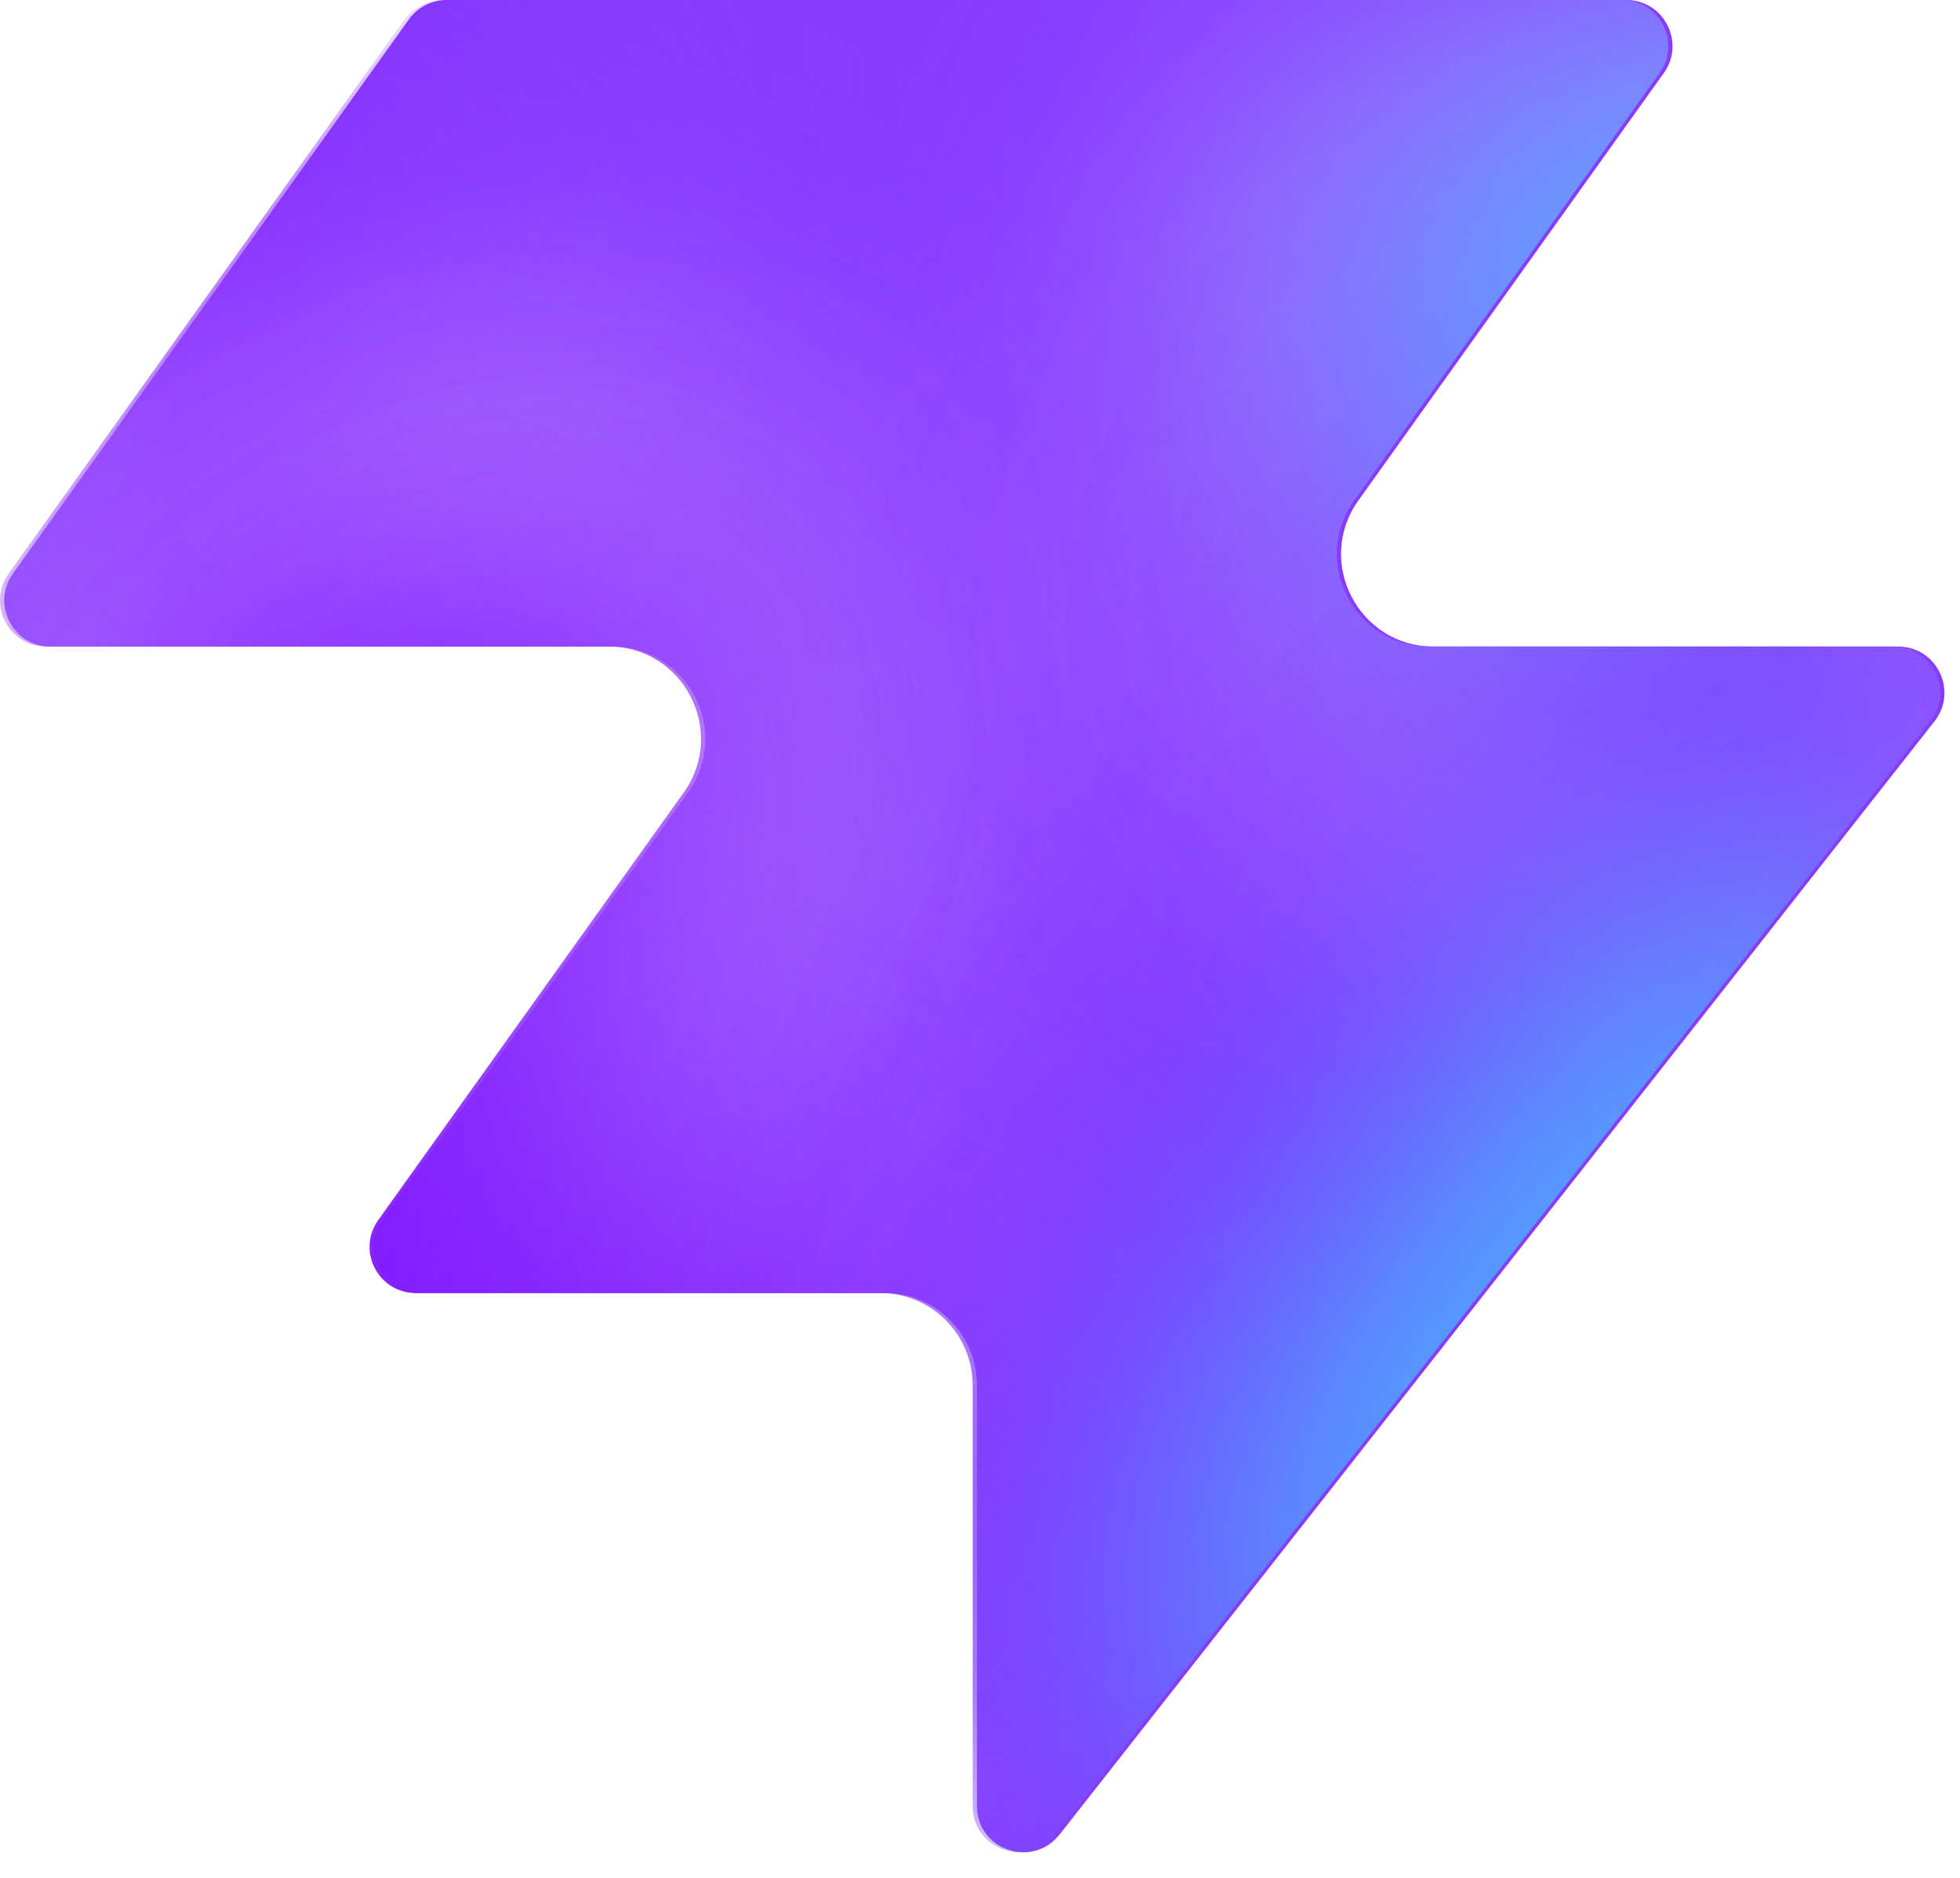
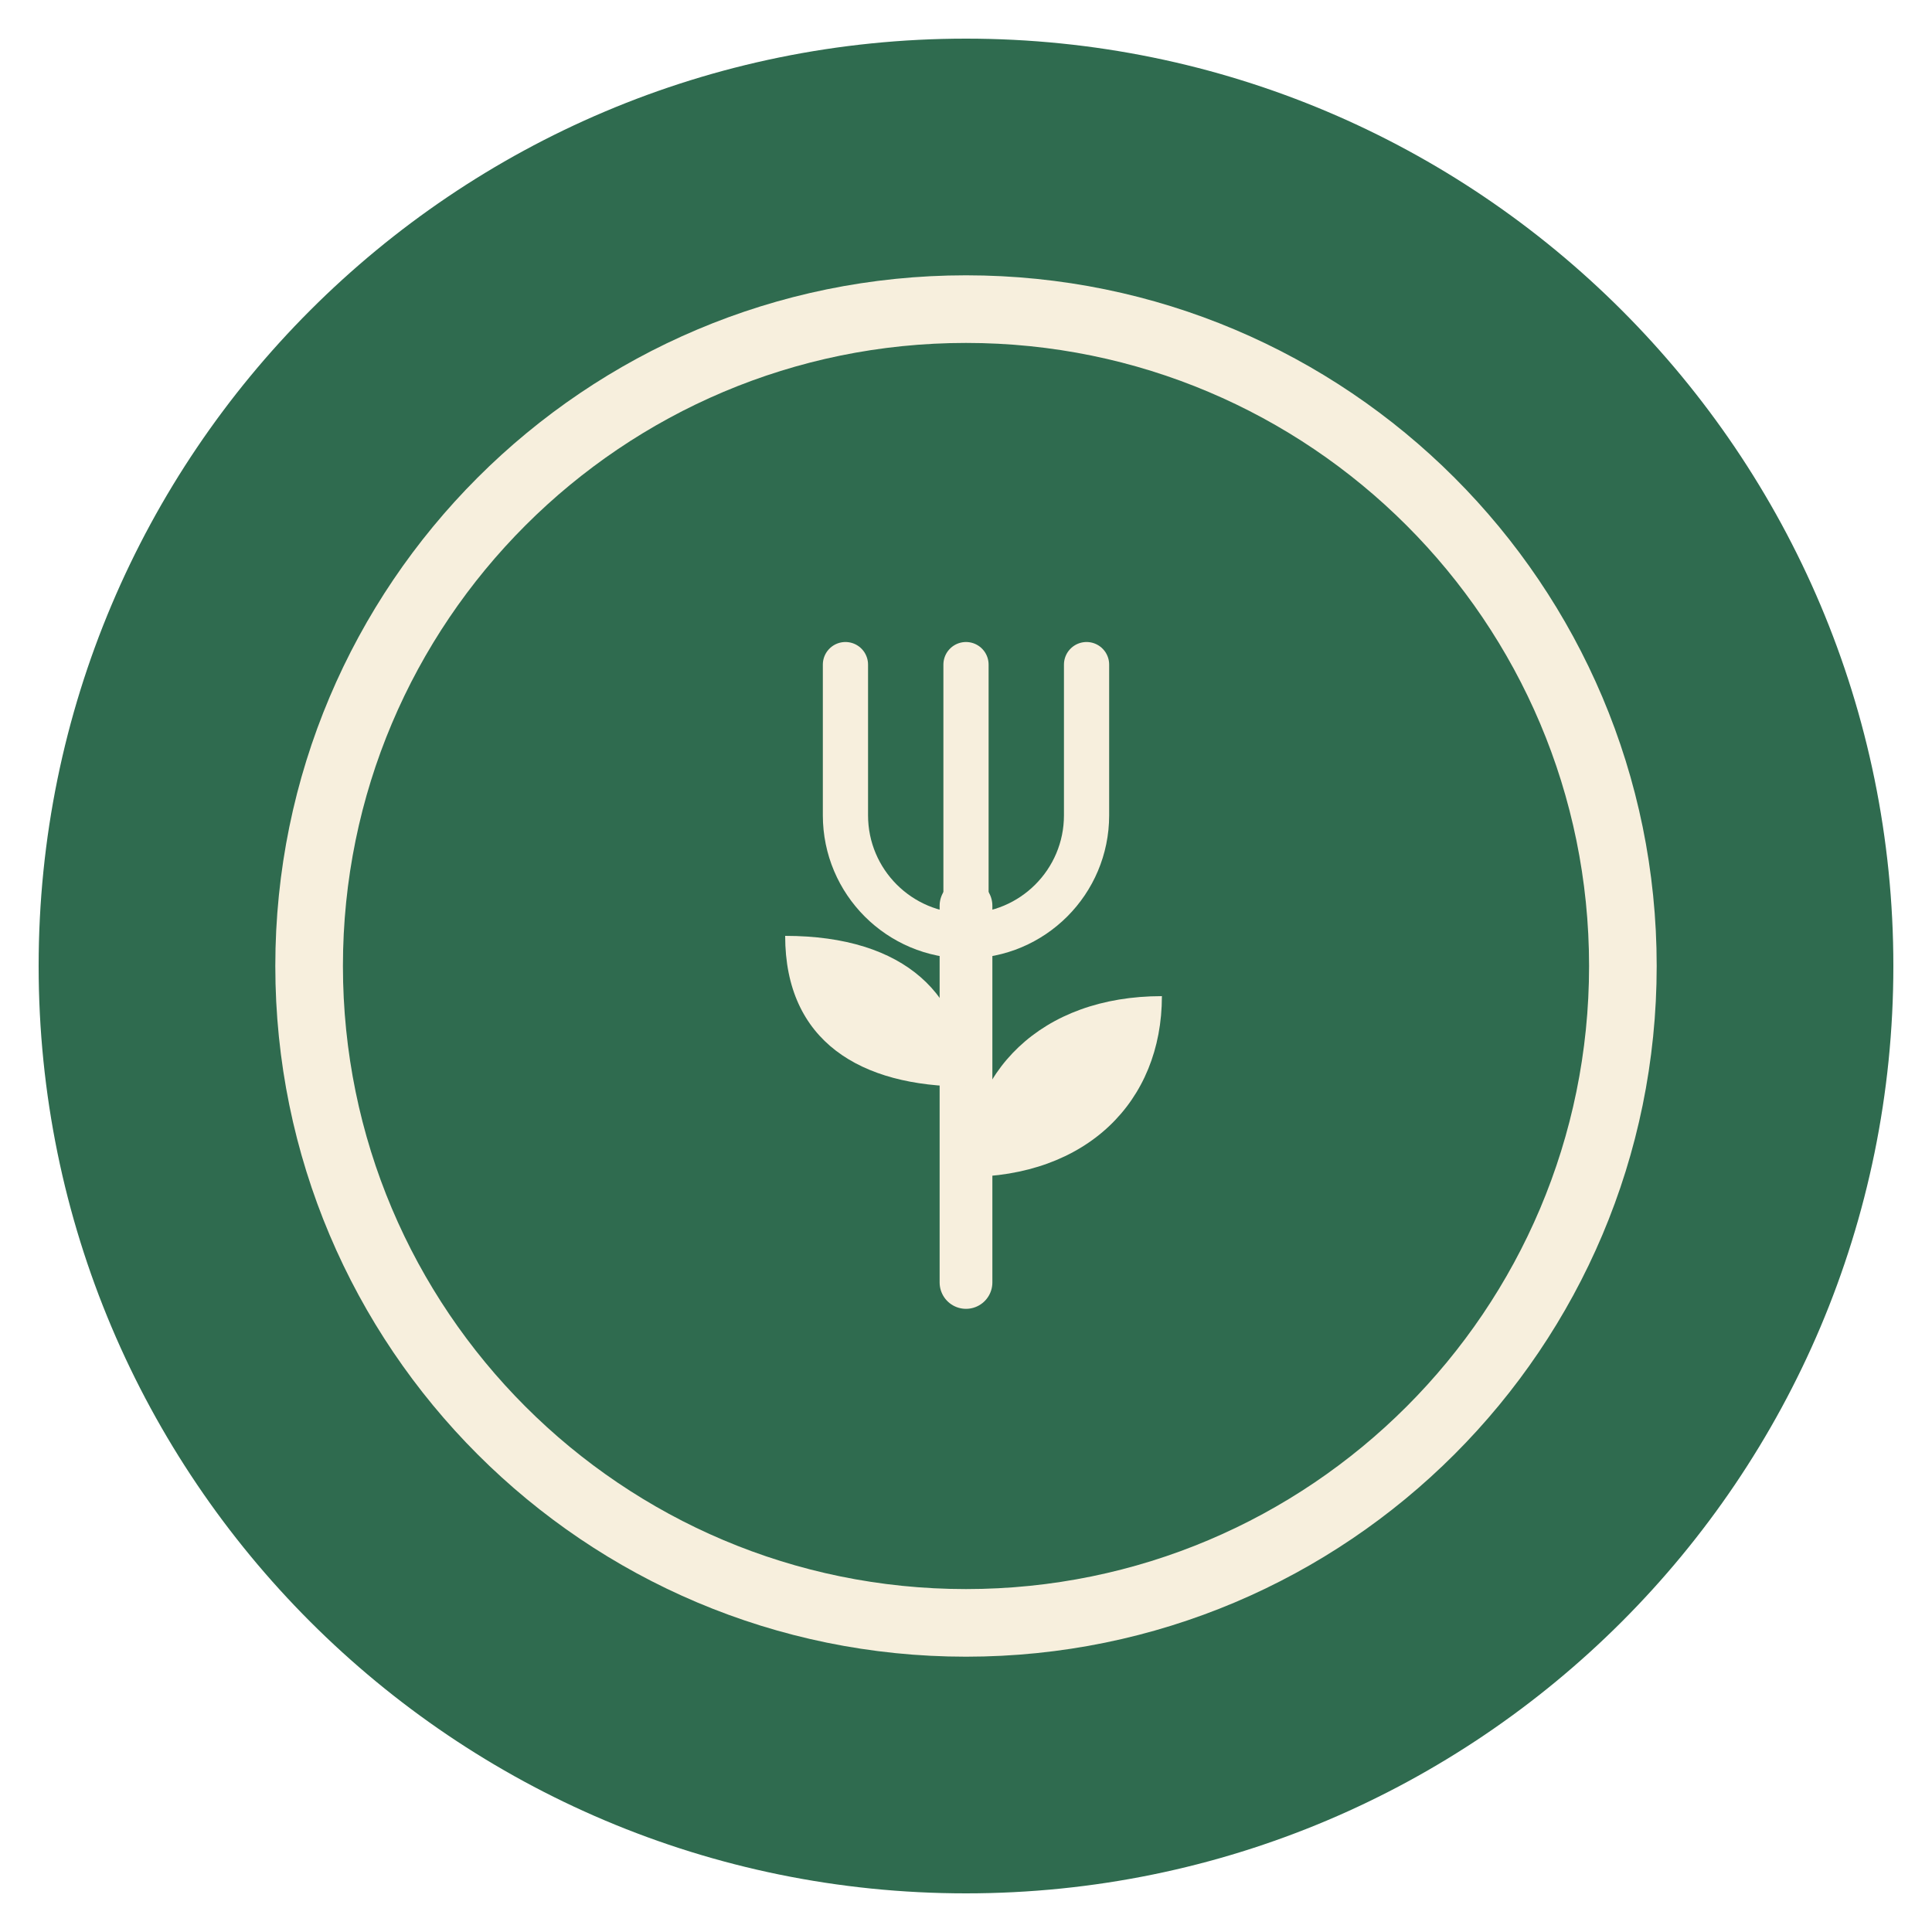
- <svg xmlns="http://www.w3.org/2000/svg" width="48" height="46" fill="none" viewBox="0 0 48 46">
-   <path fill="#863bff" d="M25.946 44.938c-.664.845-2.021.375-2.021-.698V33.937a2.26 2.26 0 0 0-2.262-2.262H10.287c-.92 0-1.456-1.04-.92-1.788l7.48-10.471c1.07-1.497 0-3.578-1.842-3.578H1.237c-.92 0-1.456-1.04-.92-1.788L10.013.474c.214-.297.556-.474.92-.474h28.894c.92 0 1.456 1.04.92 1.788l-7.48 10.471c-1.07 1.498 0 3.579 1.842 3.579h11.377c.943 0 1.473 1.088.89 1.83L25.947 44.94z" style="fill:#863bff;fill:color(display-p3 .525 .23 1);fill-opacity:1" />
-   <mask id="a" width="48" height="46" x="0" y="0" maskUnits="userSpaceOnUse" style="mask-type:alpha">
-     <path fill="#000" d="M25.842 44.938c-.664.844-2.021.375-2.021-.698V33.937a2.26 2.26 0 0 0-2.262-2.262H10.183c-.92 0-1.456-1.04-.92-1.788l7.48-10.471c1.07-1.498 0-3.579-1.842-3.579H1.133c-.92 0-1.456-1.04-.92-1.787L9.91.473c.214-.297.556-.474.92-.474h28.894c.92 0 1.456 1.04.92 1.788l-7.48 10.471c-1.07 1.498 0 3.578 1.842 3.578h11.377c.943 0 1.473 1.088.89 1.832L25.843 44.94z" style="fill:#000;fill-opacity:1" />
-   </mask>
-   <g mask="url(#a)">
-     <g filter="url(#b)">
-       <ellipse cx="5.508" cy="14.704" fill="#ede6ff" rx="5.508" ry="14.704" style="fill:#ede6ff;fill:color(display-p3 .927 .903 1);fill-opacity:1" transform="matrix(.00324 1 1 -.00324 -4.47 31.516)" />
-     </g>
-     <g filter="url(#c)">
-       <ellipse cx="10.399" cy="29.851" fill="#ede6ff" rx="10.399" ry="29.851" style="fill:#ede6ff;fill:color(display-p3 .927 .903 1);fill-opacity:1" transform="matrix(.00324 1 1 -.00324 -39.328 7.883)" />
-     </g>
-     <g filter="url(#d)">
-       <ellipse cx="5.508" cy="30.487" fill="#7e14ff" rx="5.508" ry="30.487" style="fill:#7e14ff;fill:color(display-p3 .492 .077 1);fill-opacity:1" transform="rotate(89.814 -25.913 -14.639)scale(1 -1)" />
-     </g>
-     <g filter="url(#e)">
-       <ellipse cx="5.508" cy="30.599" fill="#7e14ff" rx="5.508" ry="30.599" style="fill:#7e14ff;fill:color(display-p3 .492 .077 1);fill-opacity:1" transform="rotate(89.814 -32.644 -3.334)scale(1 -1)" />
-     </g>
-     <g filter="url(#f)">
-       <ellipse cx="5.508" cy="30.599" fill="#7e14ff" rx="5.508" ry="30.599" style="fill:#7e14ff;fill:color(display-p3 .492 .077 1);fill-opacity:1" transform="matrix(.00324 1 1 -.00324 -34.34 30.47)" />
-     </g>
-     <g filter="url(#g)">
-       <ellipse cx="14.072" cy="22.078" fill="#ede6ff" rx="14.072" ry="22.078" style="fill:#ede6ff;fill:color(display-p3 .927 .903 1);fill-opacity:1" transform="rotate(93.35 24.506 48.493)scale(-1 1)" />
-     </g>
-     <g filter="url(#h)">
-       <ellipse cx="3.47" cy="21.501" fill="#7e14ff" rx="3.47" ry="21.501" style="fill:#7e14ff;fill:color(display-p3 .492 .077 1);fill-opacity:1" transform="rotate(89.009 28.708 47.59)scale(-1 1)" />
-     </g>
-     <g filter="url(#i)">
-       <ellipse cx="3.47" cy="21.501" fill="#7e14ff" rx="3.47" ry="21.501" style="fill:#7e14ff;fill:color(display-p3 .492 .077 1);fill-opacity:1" transform="rotate(89.009 28.708 47.59)scale(-1 1)" />
-     </g>
-     <g filter="url(#j)">
-       <ellipse cx=".387" cy="8.972" fill="#7e14ff" rx="4.407" ry="29.108" style="fill:#7e14ff;fill:color(display-p3 .492 .077 1);fill-opacity:1" transform="rotate(39.51 .387 8.972)" />
-     </g>
-     <g filter="url(#k)">
-       <ellipse cx="47.523" cy="-6.092" fill="#7e14ff" rx="4.407" ry="29.108" style="fill:#7e14ff;fill:color(display-p3 .492 .077 1);fill-opacity:1" transform="rotate(37.892 47.523 -6.092)" />
-     </g>
-     <g filter="url(#l)">
-       <ellipse cx="41.412" cy="6.333" fill="#47bfff" rx="5.971" ry="9.665" style="fill:#47bfff;fill:color(display-p3 .28 .748 1);fill-opacity:1" transform="rotate(37.892 41.412 6.333)" />
-     </g>
-     <g filter="url(#m)">
-       <ellipse cx="-1.879" cy="38.332" fill="#7e14ff" rx="4.407" ry="29.108" style="fill:#7e14ff;fill:color(display-p3 .492 .077 1);fill-opacity:1" transform="rotate(37.892 -1.88 38.332)" />
-     </g>
-     <g filter="url(#n)">
-       <ellipse cx="-1.879" cy="38.332" fill="#7e14ff" rx="4.407" ry="29.108" style="fill:#7e14ff;fill:color(display-p3 .492 .077 1);fill-opacity:1" transform="rotate(37.892 -1.88 38.332)" />
-     </g>
-     <g filter="url(#o)">
-       <ellipse cx="35.651" cy="29.907" fill="#7e14ff" rx="4.407" ry="29.108" style="fill:#7e14ff;fill:color(display-p3 .492 .077 1);fill-opacity:1" transform="rotate(37.892 35.651 29.907)" />
-     </g>
-     <g filter="url(#p)">
-       <ellipse cx="38.418" cy="32.4" fill="#47bfff" rx="5.971" ry="15.297" style="fill:#47bfff;fill:color(display-p3 .28 .748 1);fill-opacity:1" transform="rotate(37.892 38.418 32.4)" />
-     </g>
+ <svg xmlns="http://www.w3.org/2000/svg" viewBox="0 0 200 200" width="200" height="200">
+   <circle cx="100" cy="100" r="96" fill="#2F6B4F" />
+   <circle cx="100" cy="100" r="68" fill="none" stroke="#F7EFDD" stroke-width="7" />
+   <g transform="translate(100 100) scale(0.78) translate(-100 -100)" fill="none" stroke="#F7EFDD" stroke-width="6" stroke-linecap="round" stroke-linejoin="round">
+     <path d="M84 60 V80 A16 16 0 0 0 116 80 V60" />
+     <path d="M100 60 V94" />
+     <path d="M100 92 V142" stroke-width="7" />
  </g>
-   <defs>
-     <filter id="b" width="60.045" height="41.654" x="-19.77" y="16.149" color-interpolation-filters="sRGB" filterUnits="userSpaceOnUse">
-       <feFlood flood-opacity="0" result="BackgroundImageFix" />
-       <feBlend in="SourceGraphic" in2="BackgroundImageFix" result="shape" />
-       <feGaussianBlur result="effect1_foregroundBlur_2002_17158" stdDeviation="7.659" />
-     </filter>
-     <filter id="c" width="90.34" height="51.437" x="-54.613" y="-7.533" color-interpolation-filters="sRGB" filterUnits="userSpaceOnUse">
-       <feFlood flood-opacity="0" result="BackgroundImageFix" />
-       <feBlend in="SourceGraphic" in2="BackgroundImageFix" result="shape" />
-       <feGaussianBlur result="effect1_foregroundBlur_2002_17158" stdDeviation="7.659" />
-     </filter>
-     <filter id="d" width="79.355" height="29.4" x="-49.64" y="2.03" color-interpolation-filters="sRGB" filterUnits="userSpaceOnUse">
-       <feFlood flood-opacity="0" result="BackgroundImageFix" />
-       <feBlend in="SourceGraphic" in2="BackgroundImageFix" result="shape" />
-       <feGaussianBlur result="effect1_foregroundBlur_2002_17158" stdDeviation="4.596" />
-     </filter>
-     <filter id="e" width="79.579" height="29.4" x="-45.045" y="20.029" color-interpolation-filters="sRGB" filterUnits="userSpaceOnUse">
-       <feFlood flood-opacity="0" result="BackgroundImageFix" />
-       <feBlend in="SourceGraphic" in2="BackgroundImageFix" result="shape" />
-       <feGaussianBlur result="effect1_foregroundBlur_2002_17158" stdDeviation="4.596" />
-     </filter>
-     <filter id="f" width="79.579" height="29.4" x="-43.513" y="21.178" color-interpolation-filters="sRGB" filterUnits="userSpaceOnUse">
-       <feFlood flood-opacity="0" result="BackgroundImageFix" />
-       <feBlend in="SourceGraphic" in2="BackgroundImageFix" result="shape" />
-       <feGaussianBlur result="effect1_foregroundBlur_2002_17158" stdDeviation="4.596" />
-     </filter>
-     <filter id="g" width="74.749" height="58.852" x="15.756" y="-17.901" color-interpolation-filters="sRGB" filterUnits="userSpaceOnUse">
-       <feFlood flood-opacity="0" result="BackgroundImageFix" />
-       <feBlend in="SourceGraphic" in2="BackgroundImageFix" result="shape" />
-       <feGaussianBlur result="effect1_foregroundBlur_2002_17158" stdDeviation="7.659" />
-     </filter>
-     <filter id="h" width="61.377" height="25.362" x="23.548" y="2.284" color-interpolation-filters="sRGB" filterUnits="userSpaceOnUse">
-       <feFlood flood-opacity="0" result="BackgroundImageFix" />
-       <feBlend in="SourceGraphic" in2="BackgroundImageFix" result="shape" />
-       <feGaussianBlur result="effect1_foregroundBlur_2002_17158" stdDeviation="4.596" />
-     </filter>
-     <filter id="i" width="61.377" height="25.362" x="23.548" y="2.284" color-interpolation-filters="sRGB" filterUnits="userSpaceOnUse">
-       <feFlood flood-opacity="0" result="BackgroundImageFix" />
-       <feBlend in="SourceGraphic" in2="BackgroundImageFix" result="shape" />
-       <feGaussianBlur result="effect1_foregroundBlur_2002_17158" stdDeviation="4.596" />
-     </filter>
-     <filter id="j" width="56.045" height="63.649" x="-27.636" y="-22.853" color-interpolation-filters="sRGB" filterUnits="userSpaceOnUse">
-       <feFlood flood-opacity="0" result="BackgroundImageFix" />
-       <feBlend in="SourceGraphic" in2="BackgroundImageFix" result="shape" />
-       <feGaussianBlur result="effect1_foregroundBlur_2002_17158" stdDeviation="4.596" />
-     </filter>
-     <filter id="k" width="54.814" height="64.646" x="20.116" y="-38.415" color-interpolation-filters="sRGB" filterUnits="userSpaceOnUse">
-       <feFlood flood-opacity="0" result="BackgroundImageFix" />
-       <feBlend in="SourceGraphic" in2="BackgroundImageFix" result="shape" />
-       <feGaussianBlur result="effect1_foregroundBlur_2002_17158" stdDeviation="4.596" />
-     </filter>
-     <filter id="l" width="33.541" height="35.313" x="24.641" y="-11.323" color-interpolation-filters="sRGB" filterUnits="userSpaceOnUse">
-       <feFlood flood-opacity="0" result="BackgroundImageFix" />
-       <feBlend in="SourceGraphic" in2="BackgroundImageFix" result="shape" />
-       <feGaussianBlur result="effect1_foregroundBlur_2002_17158" stdDeviation="4.596" />
-     </filter>
-     <filter id="m" width="54.814" height="64.646" x="-29.286" y="6.009" color-interpolation-filters="sRGB" filterUnits="userSpaceOnUse">
-       <feFlood flood-opacity="0" result="BackgroundImageFix" />
-       <feBlend in="SourceGraphic" in2="BackgroundImageFix" result="shape" />
-       <feGaussianBlur result="effect1_foregroundBlur_2002_17158" stdDeviation="4.596" />
-     </filter>
-     <filter id="n" width="54.814" height="64.646" x="-29.286" y="6.009" color-interpolation-filters="sRGB" filterUnits="userSpaceOnUse">
-       <feFlood flood-opacity="0" result="BackgroundImageFix" />
-       <feBlend in="SourceGraphic" in2="BackgroundImageFix" result="shape" />
-       <feGaussianBlur result="effect1_foregroundBlur_2002_17158" stdDeviation="4.596" />
-     </filter>
-     <filter id="o" width="54.814" height="64.646" x="8.244" y="-2.416" color-interpolation-filters="sRGB" filterUnits="userSpaceOnUse">
-       <feFlood flood-opacity="0" result="BackgroundImageFix" />
-       <feBlend in="SourceGraphic" in2="BackgroundImageFix" result="shape" />
-       <feGaussianBlur result="effect1_foregroundBlur_2002_17158" stdDeviation="4.596" />
-     </filter>
-     <filter id="p" width="39.409" height="43.623" x="18.713" y="10.588" color-interpolation-filters="sRGB" filterUnits="userSpaceOnUse">
-       <feFlood flood-opacity="0" result="BackgroundImageFix" />
-       <feBlend in="SourceGraphic" in2="BackgroundImageFix" result="shape" />
-       <feGaussianBlur result="effect1_foregroundBlur_2002_17158" stdDeviation="4.596" />
-     </filter>
-   </defs>
+   <g transform="translate(100 100) scale(0.78) translate(-100 -100)" fill="#F7EFDD">
+     <path d="M100 128 C100 114 110 104 126 104 C126 118 116 128 100 128Z" />
+     <path d="M100 116 C100 104 92 96 76 96 C76 110 86 116 100 116Z" />
+   </g>
</svg>
